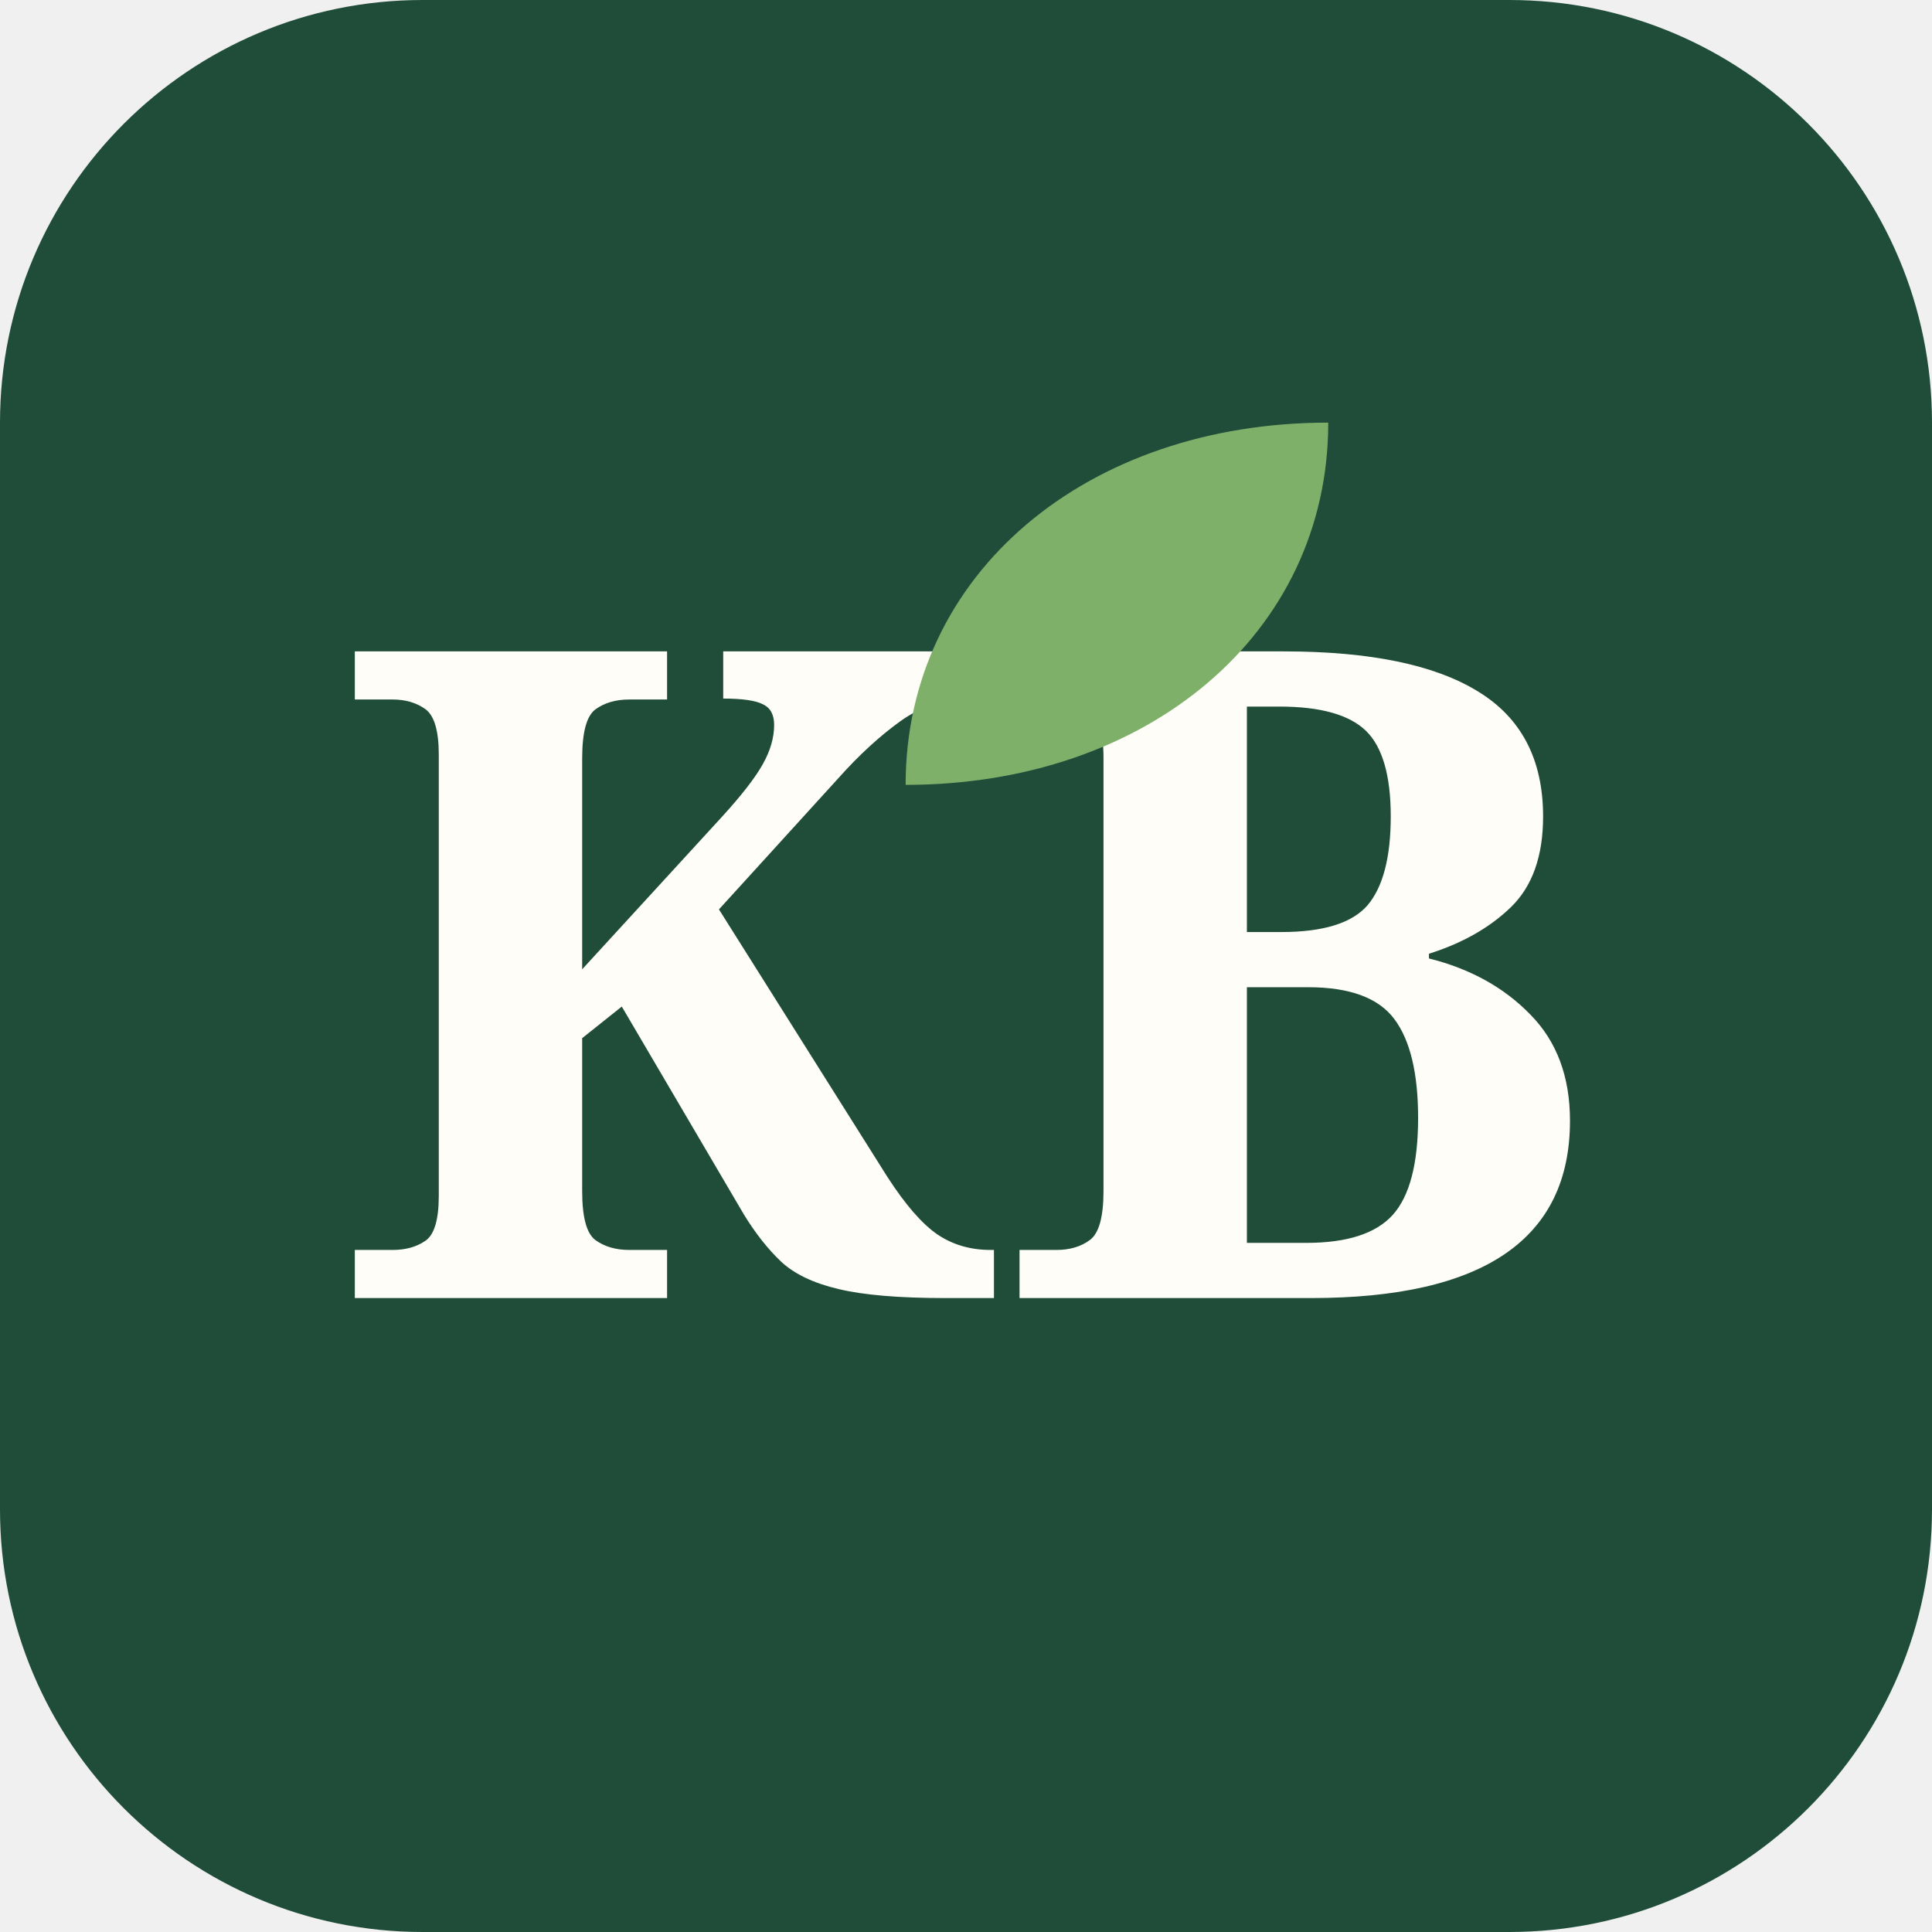
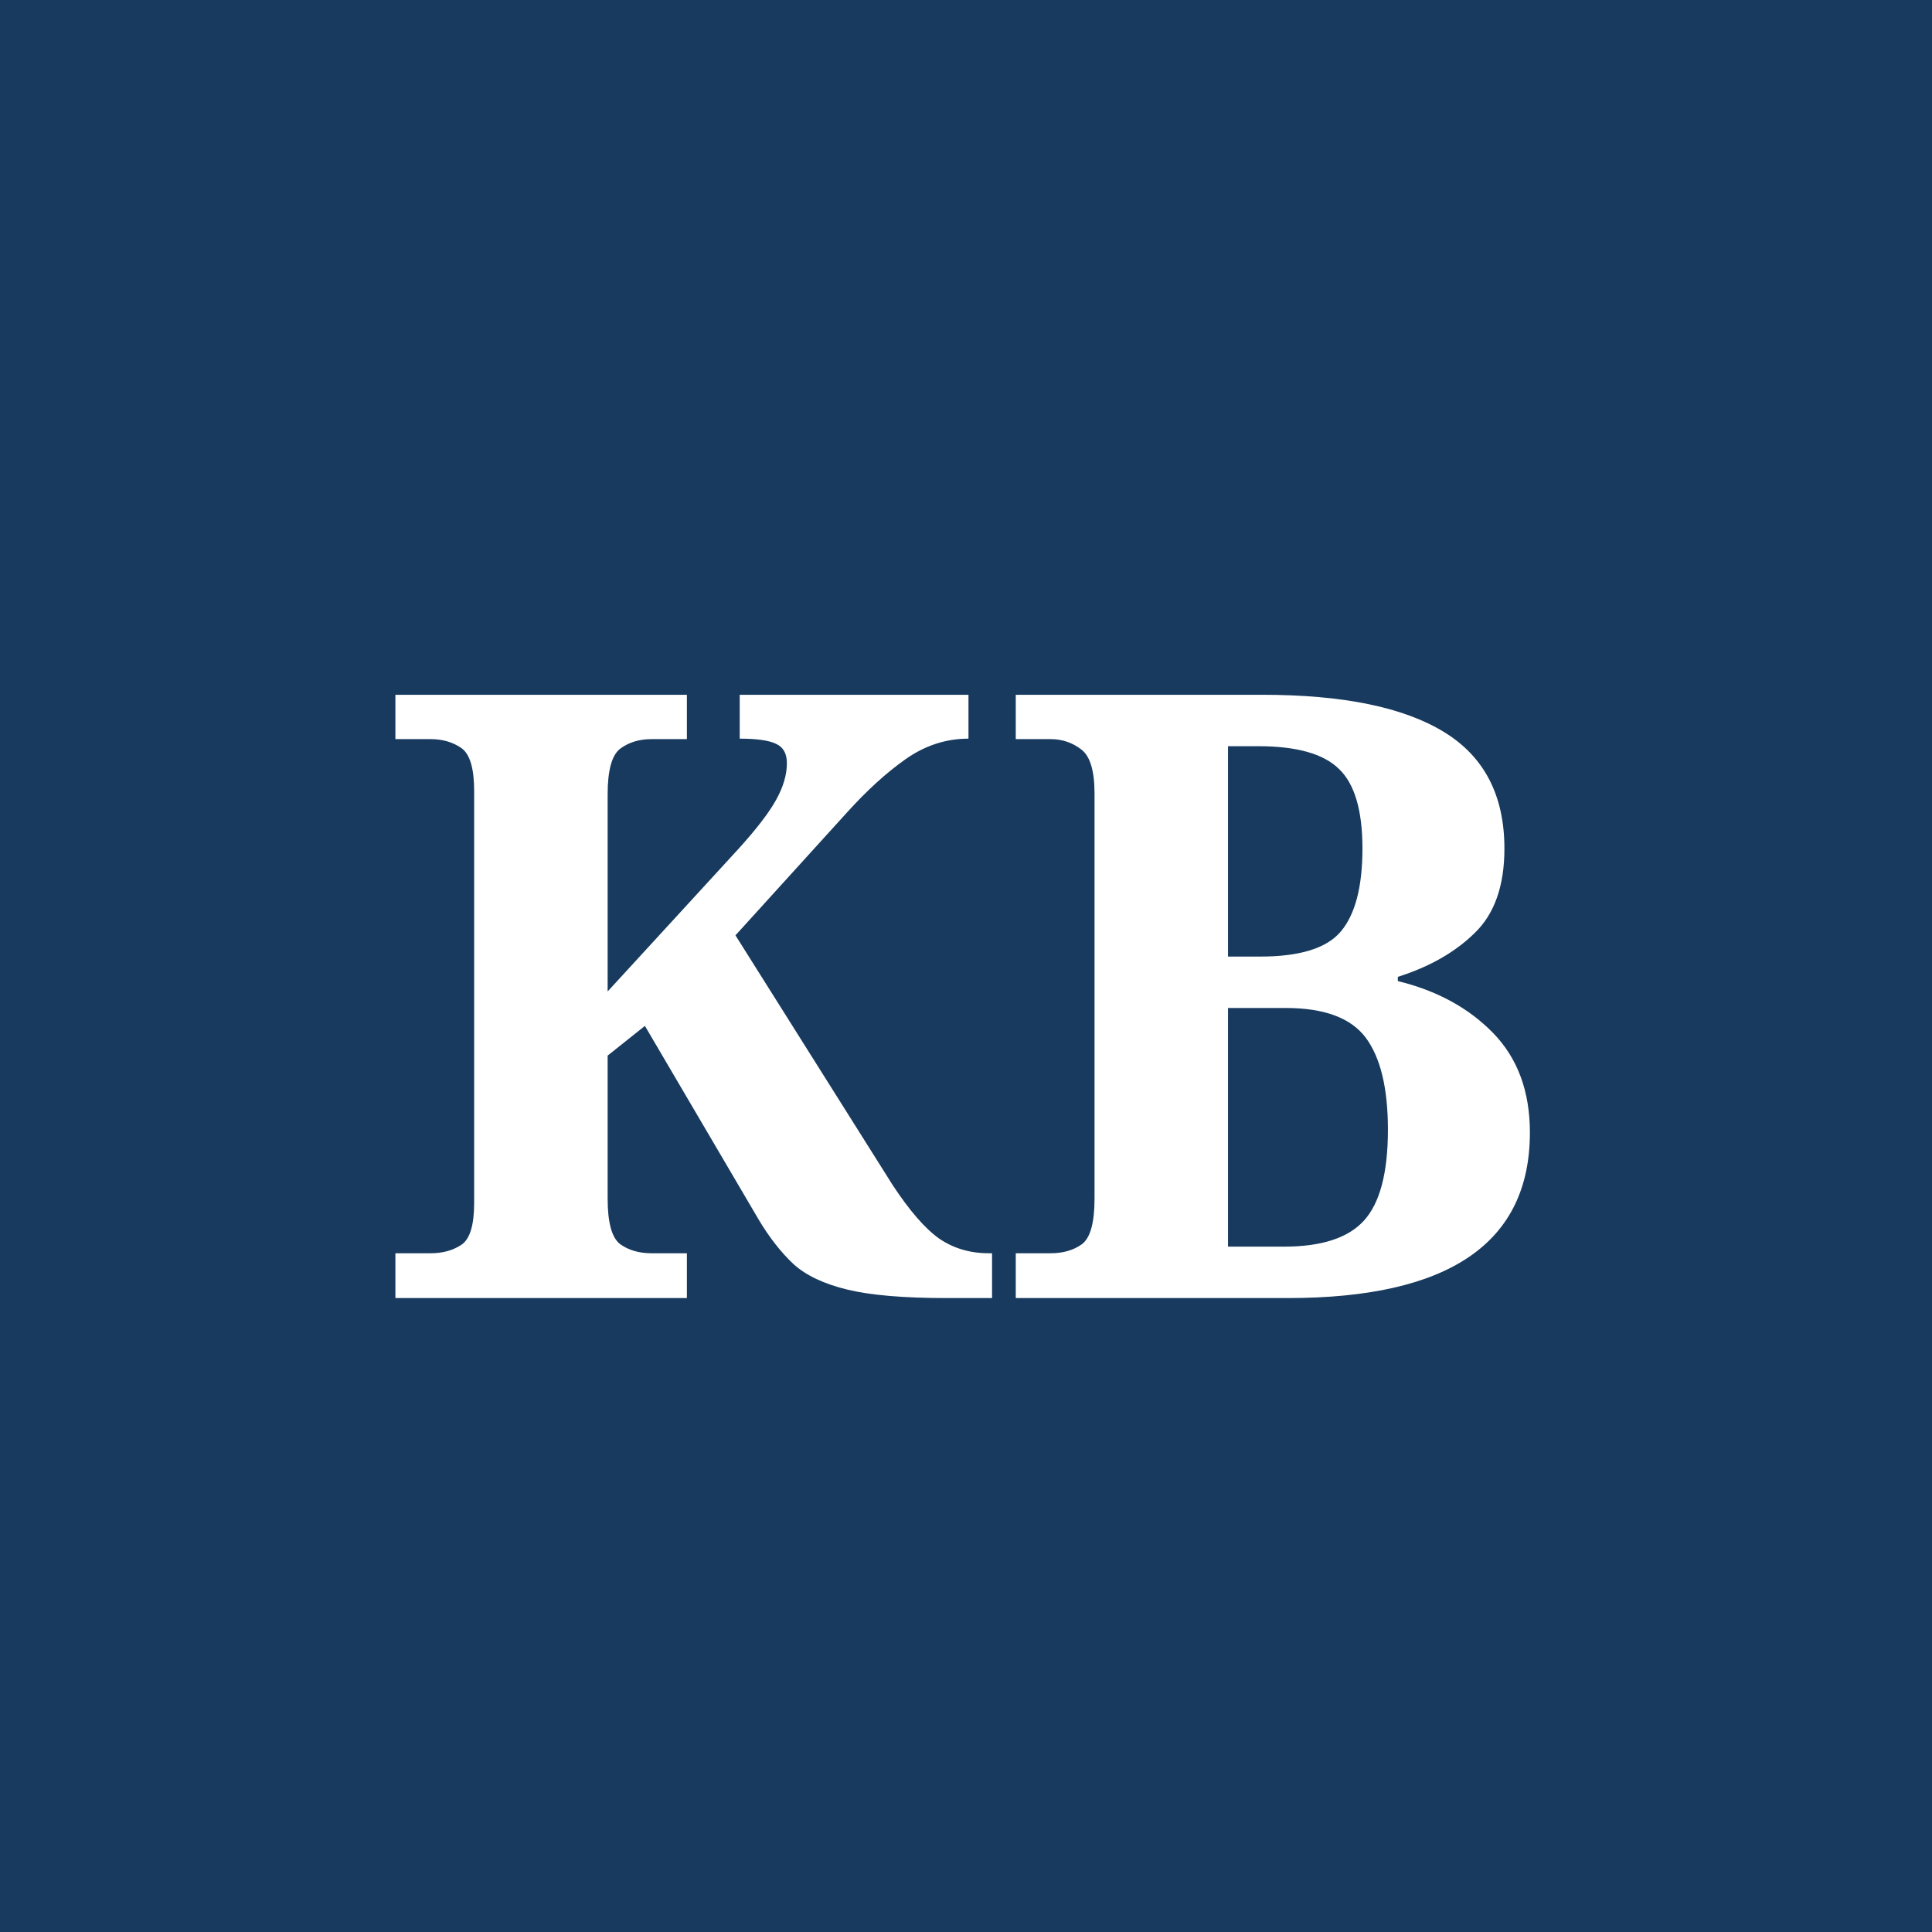
<svg xmlns="http://www.w3.org/2000/svg" viewBox="0 0 64 64">
-   <rect width="64" height="64" rx="14" fill="#1f4d3a" />
-   <text x="32" y="43" font-family="Georgia,serif" font-size="30" font-weight="700" fill="#fffdf8" text-anchor="middle">KB</text>
-   <path d="M44 14c-8 0-14 5-14 12 8 0 14-5 14-12z" fill="#7fb069" />
+   <rect width="64" height="64" fill="#173a5e" />
+   <text x="32" y="43" font-family="Georgia,serif" font-size="28" font-weight="700" fill="#ffffff" text-anchor="middle">KB</text>
</svg>
